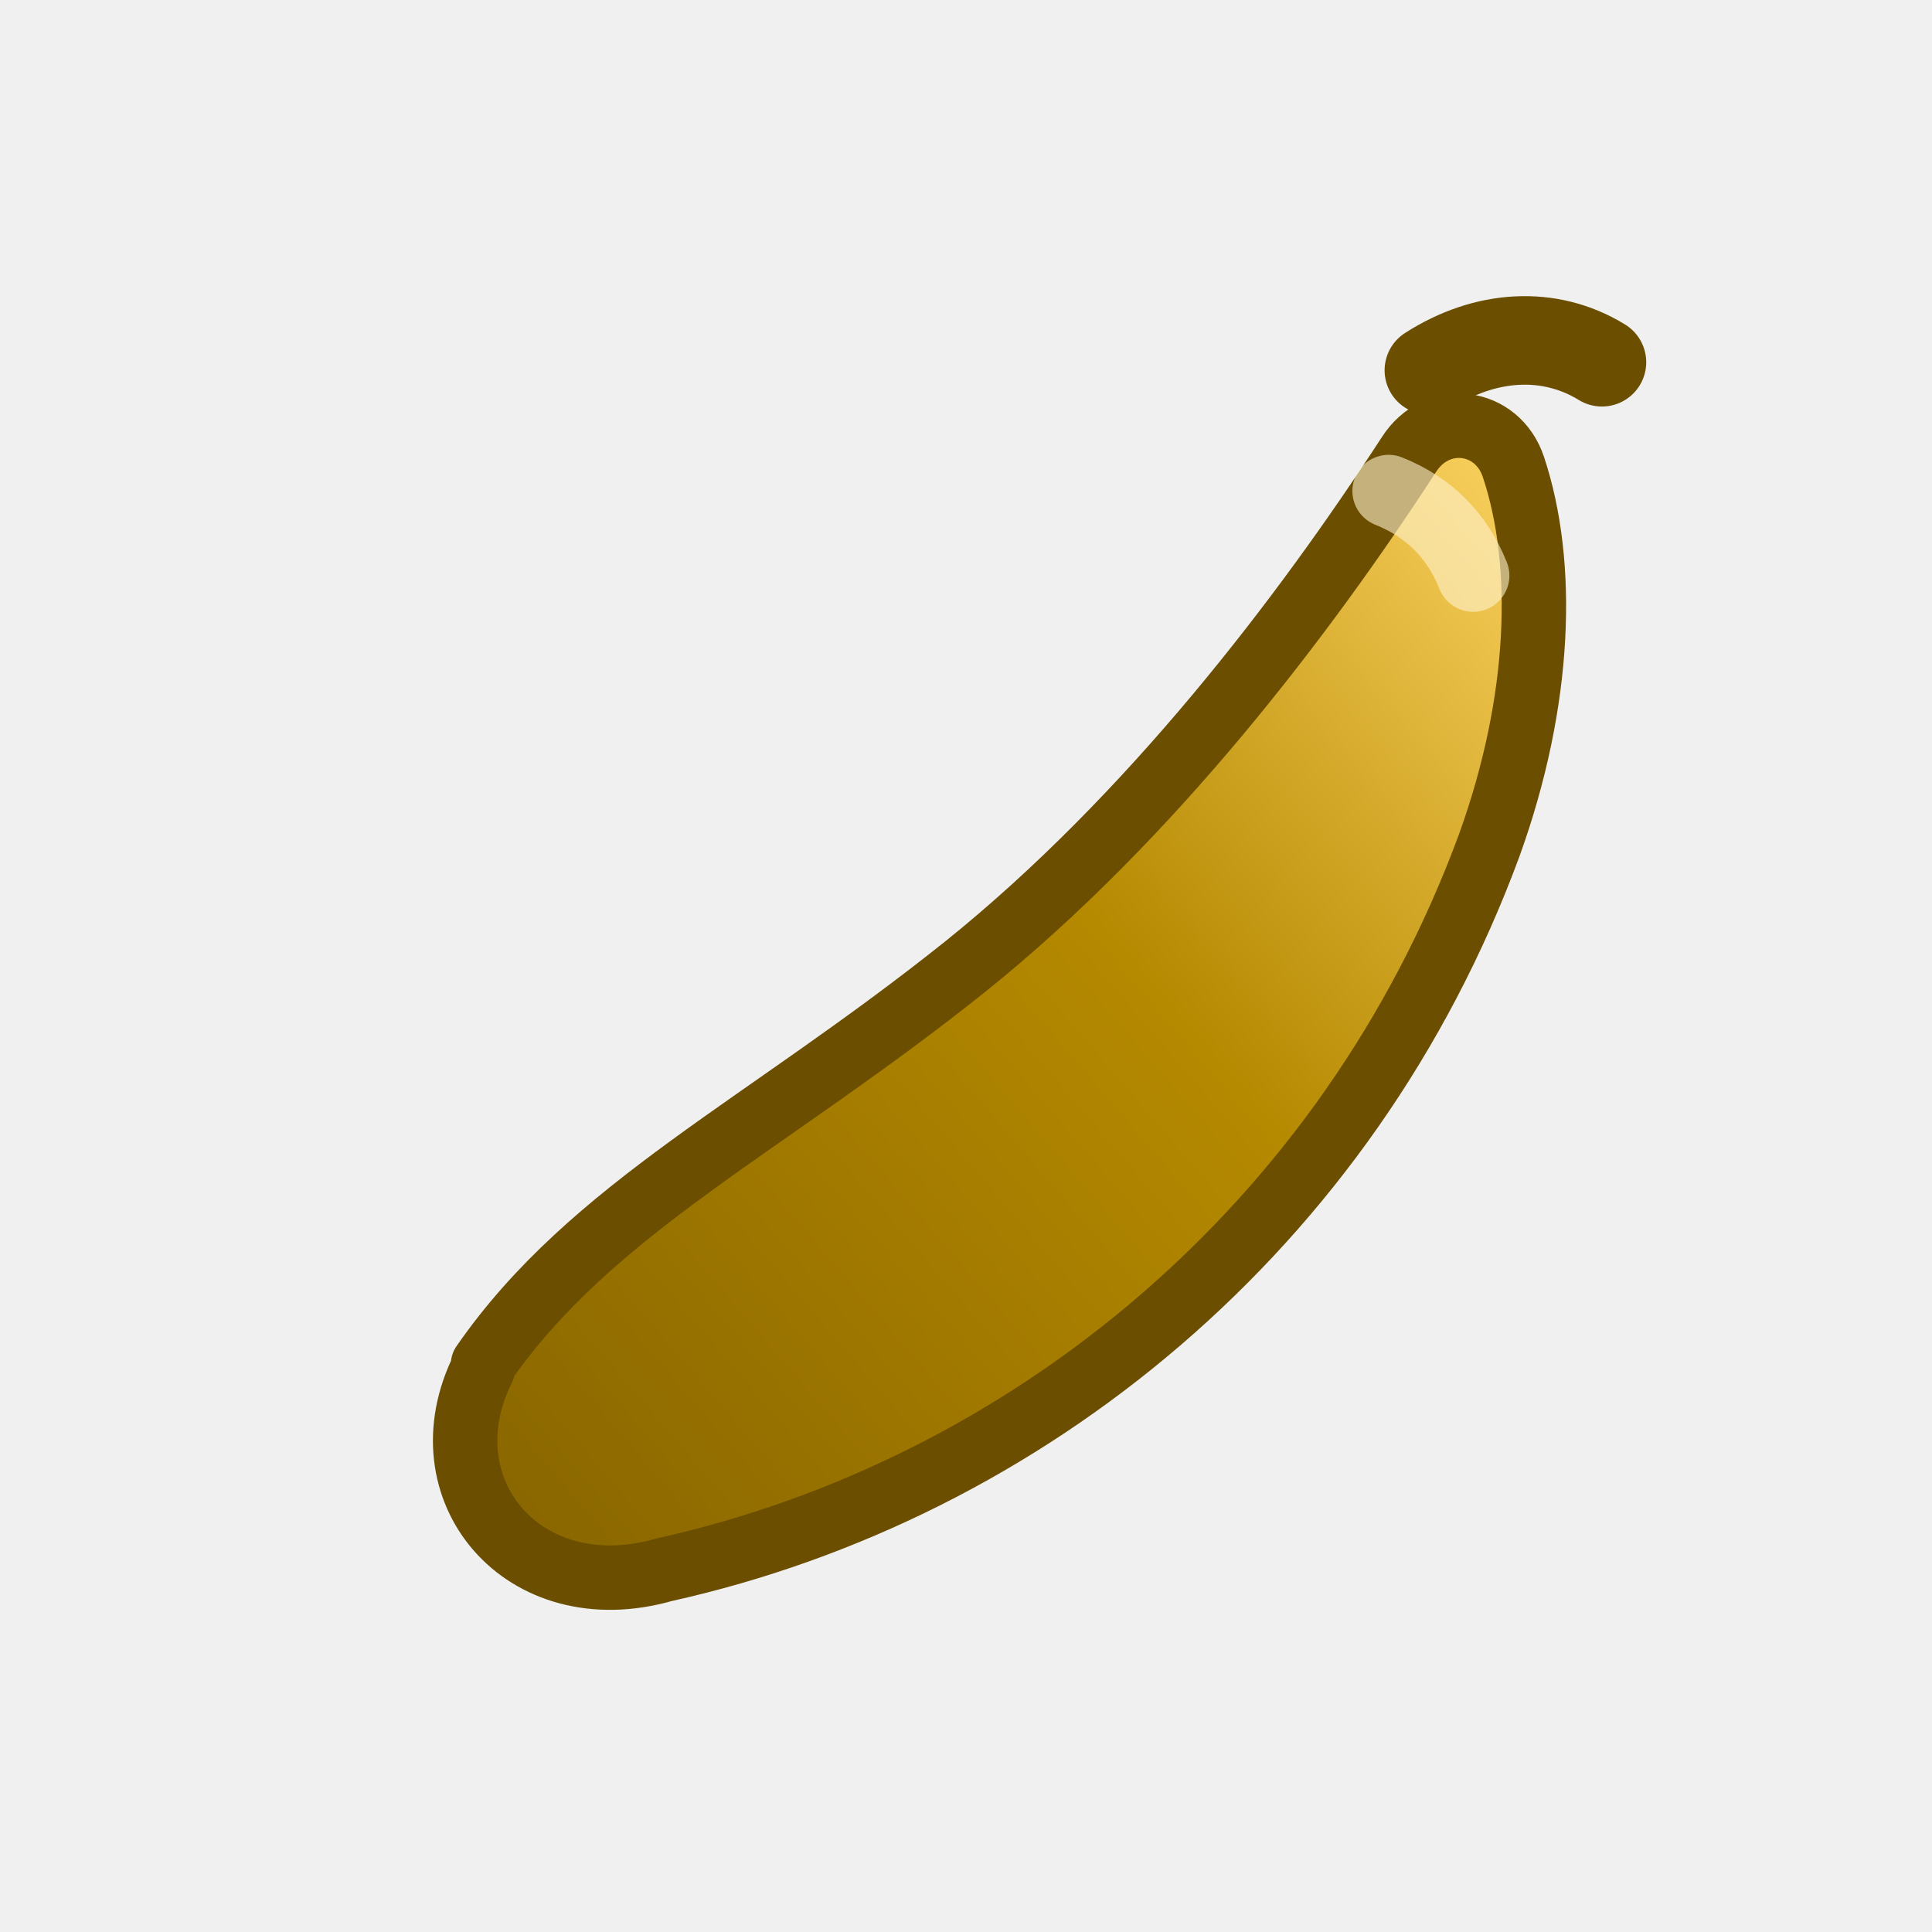
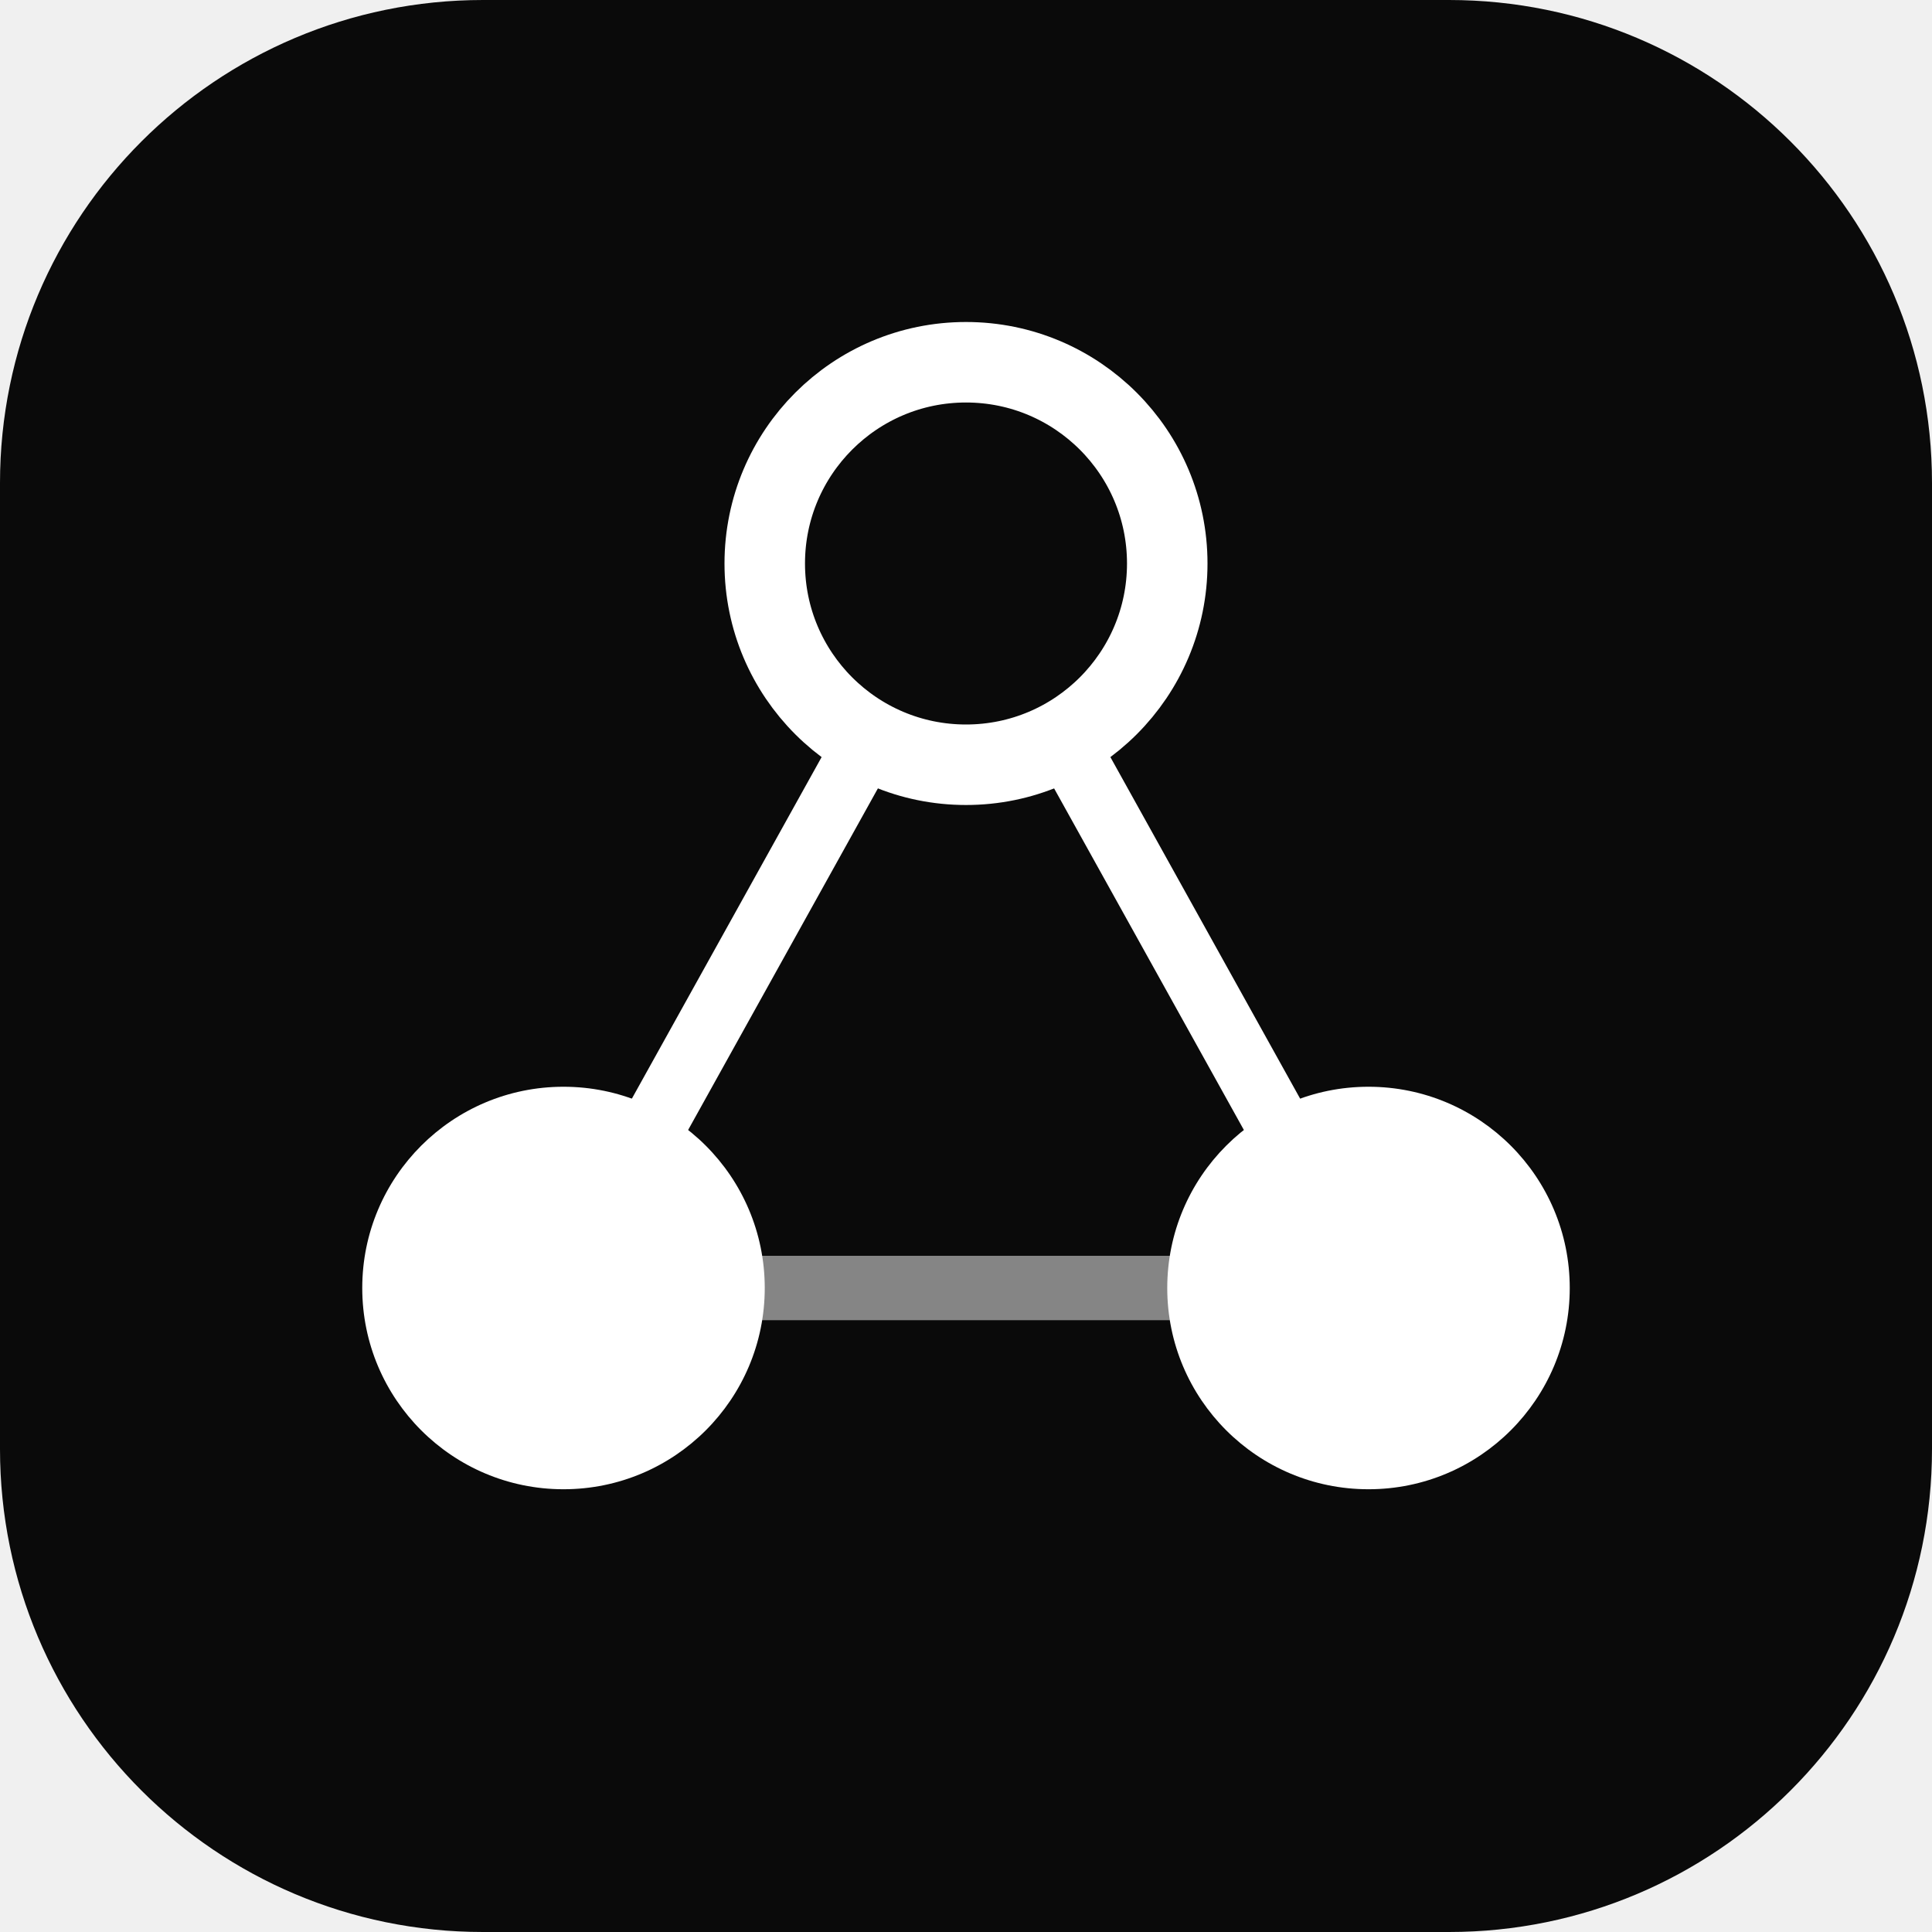
<svg xmlns="http://www.w3.org/2000/svg" width="48" height="48" viewBox="0 0 48 48">
-   <defs>
-     <linearGradient id="banana-body" x1="10" y1="34" x2="38" y2="10" gradientUnits="userSpaceOnUse">
-       <stop offset="0" stop-color="#8a6700" />
-       <stop offset="0.55" stop-color="#b58900" />
-       <stop offset="1" stop-color="#ffd666" />
-     </linearGradient>
-   </defs>
-   <path d="M12 34c-1.5 3 1 6 4.5 5 9-2 17-8.5 20.5-18 1.3-3.6 1.4-7 .6-9.4-.4-1.2-1.9-1.4-2.6-.3-2.6 4-6.4 9-11 12.7-5 4-9.3 6-12 9.9z" fill="url(#banana-body)" stroke="#6b4e00" stroke-width="1.6" stroke-linejoin="round" />
-   <path d="M34.5 12.2c1 .4 1.7 1.1 2.1 2.1" fill="none" stroke="#fff3cf" stroke-width="1.8" stroke-linecap="round" opacity="0.6" />
-   <path d="M35.5 9.2c1.4-.9 3-1 4.3-.2" fill="none" stroke="#6b4e00" stroke-width="2.2" stroke-linecap="round" />
+   <rect width="48" height="48" rx="12" fill="#0a0a0a" />
+   <g stroke="#fff" stroke-width="1.6" stroke-linecap="round">
+     <line x1="24" y1="14" x2="14" y2="32" />
+     <line x1="24" y1="14" x2="34" y2="32" />
+     <line x1="14" y1="32" x2="34" y2="32" stroke-opacity="0.5" />
+   </g>
+   <circle cx="14" cy="32" r="5" fill="#fff" />
+   <circle cx="34" cy="32" r="5" fill="#fff" />
+   <circle cx="24" cy="14" r="5" fill="#0a0a0a" stroke="#fff" stroke-width="2" />
</svg>
